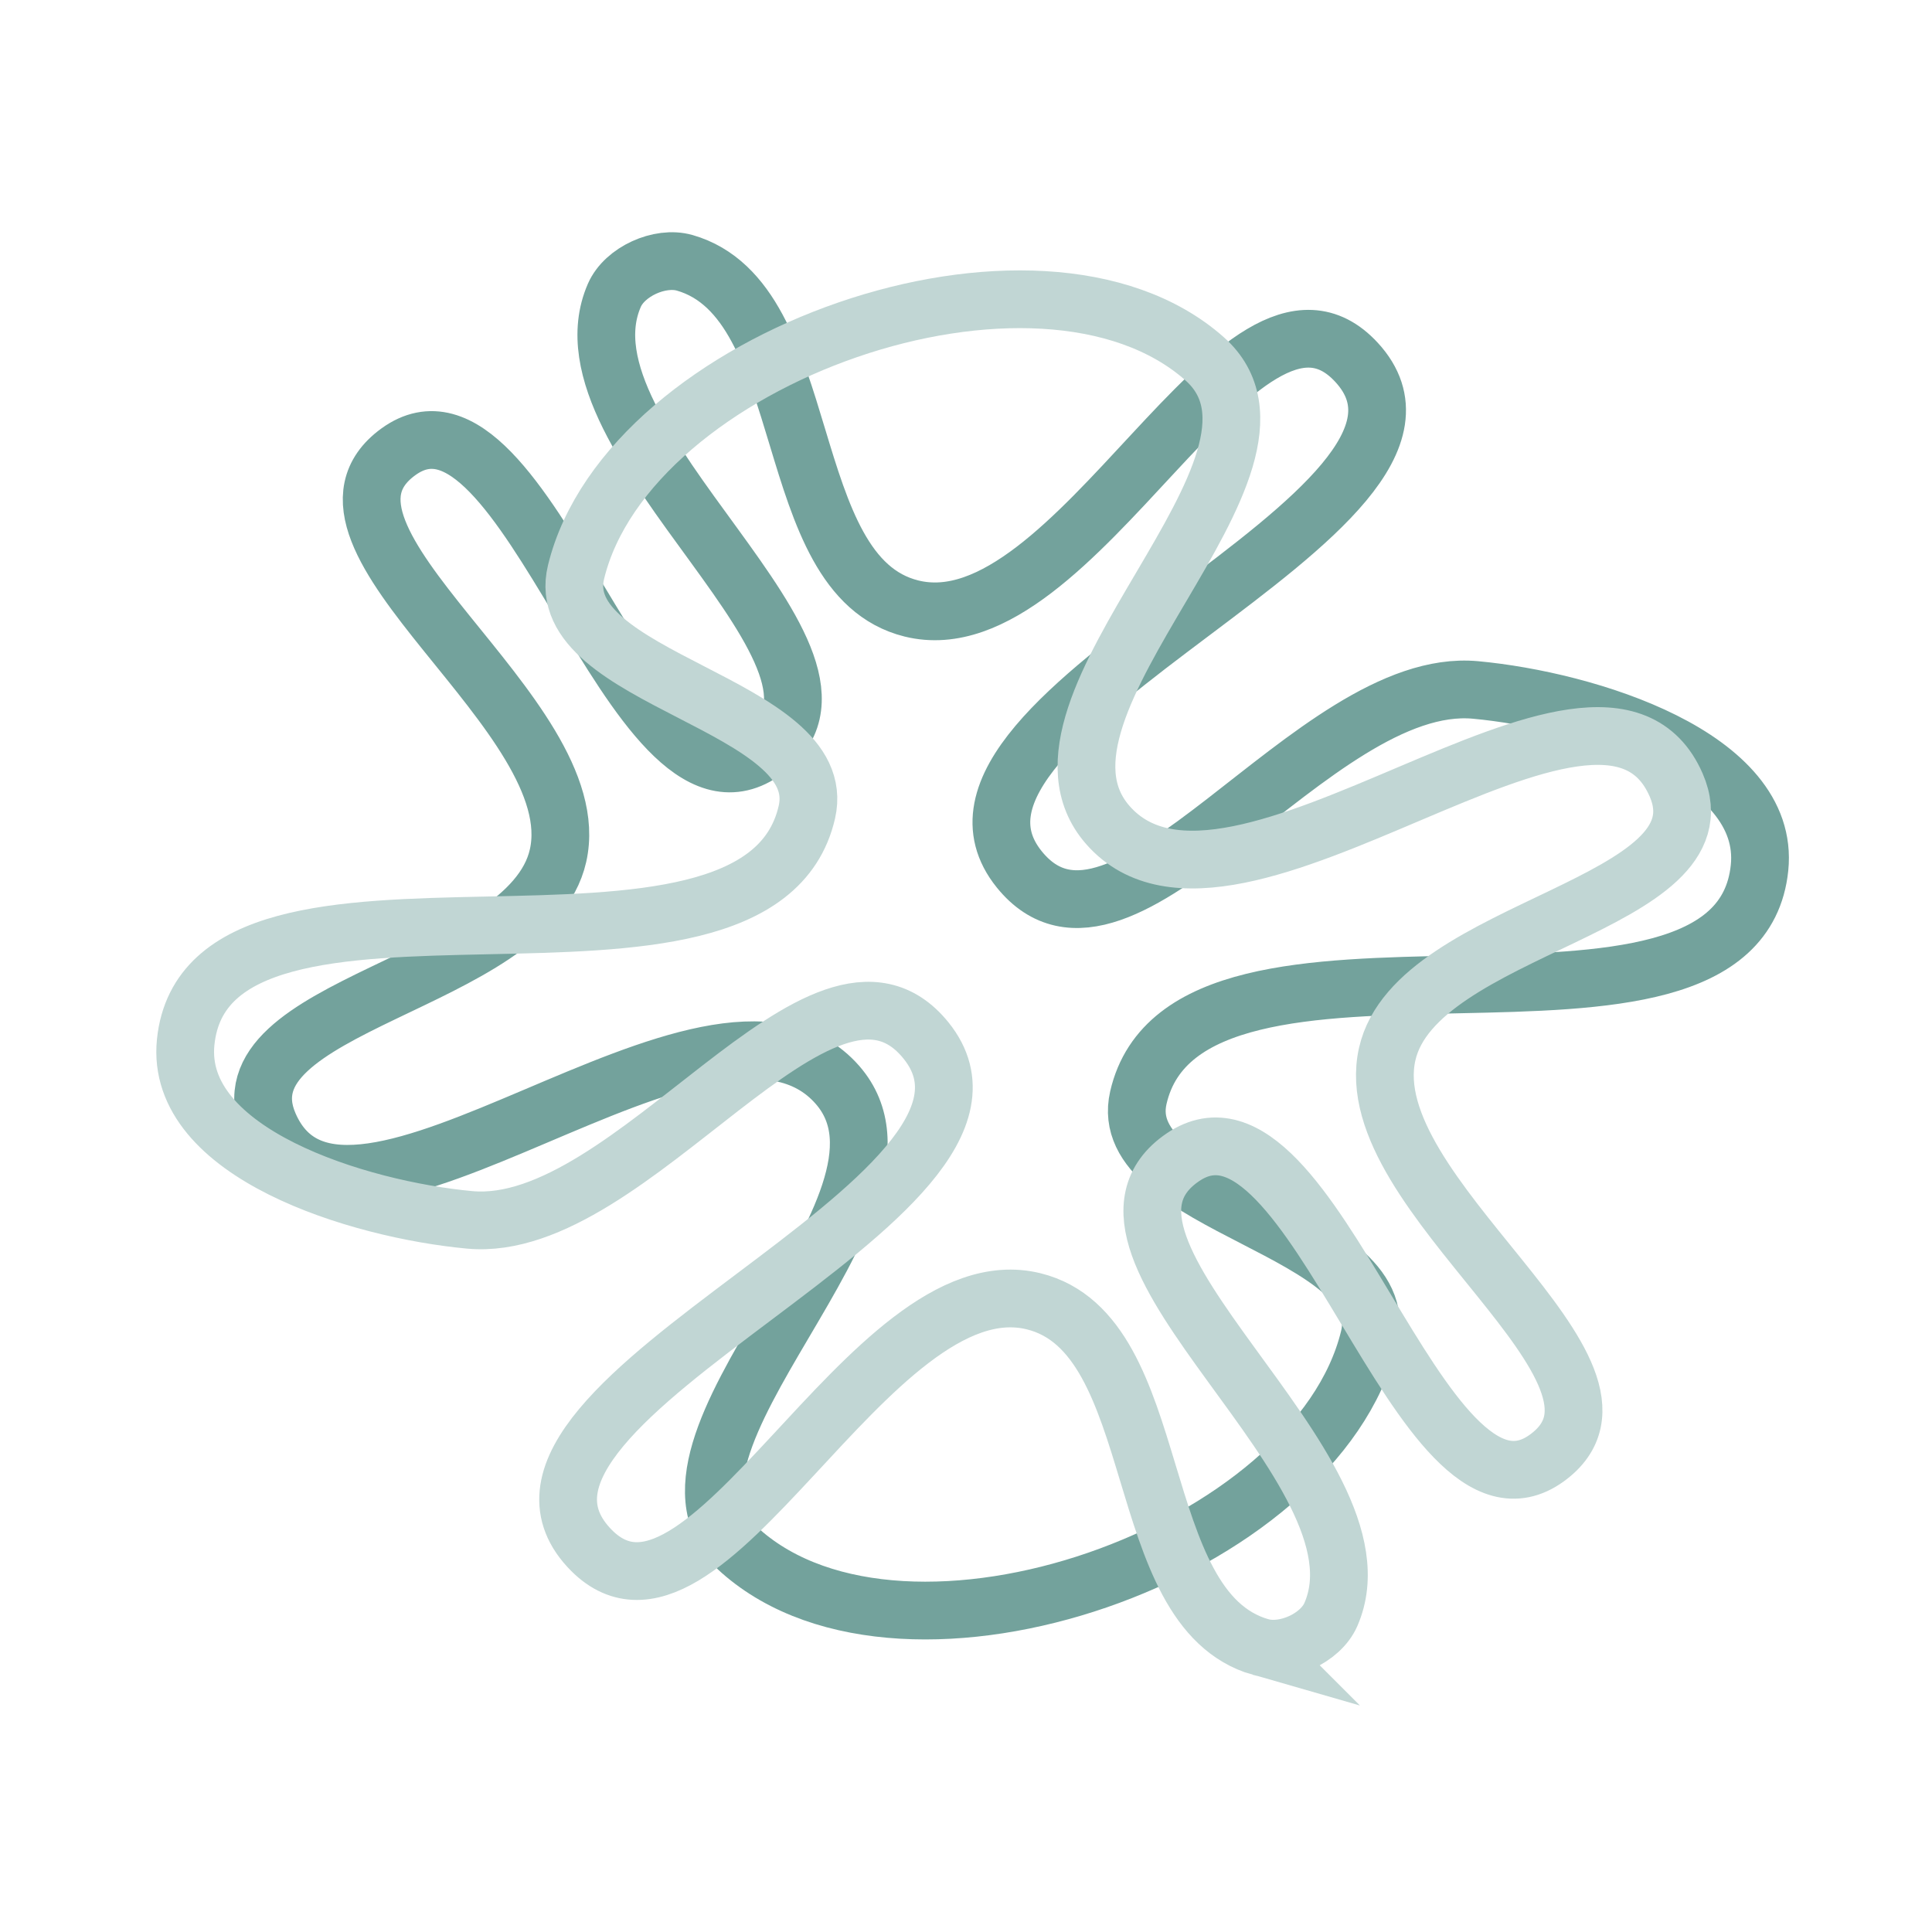
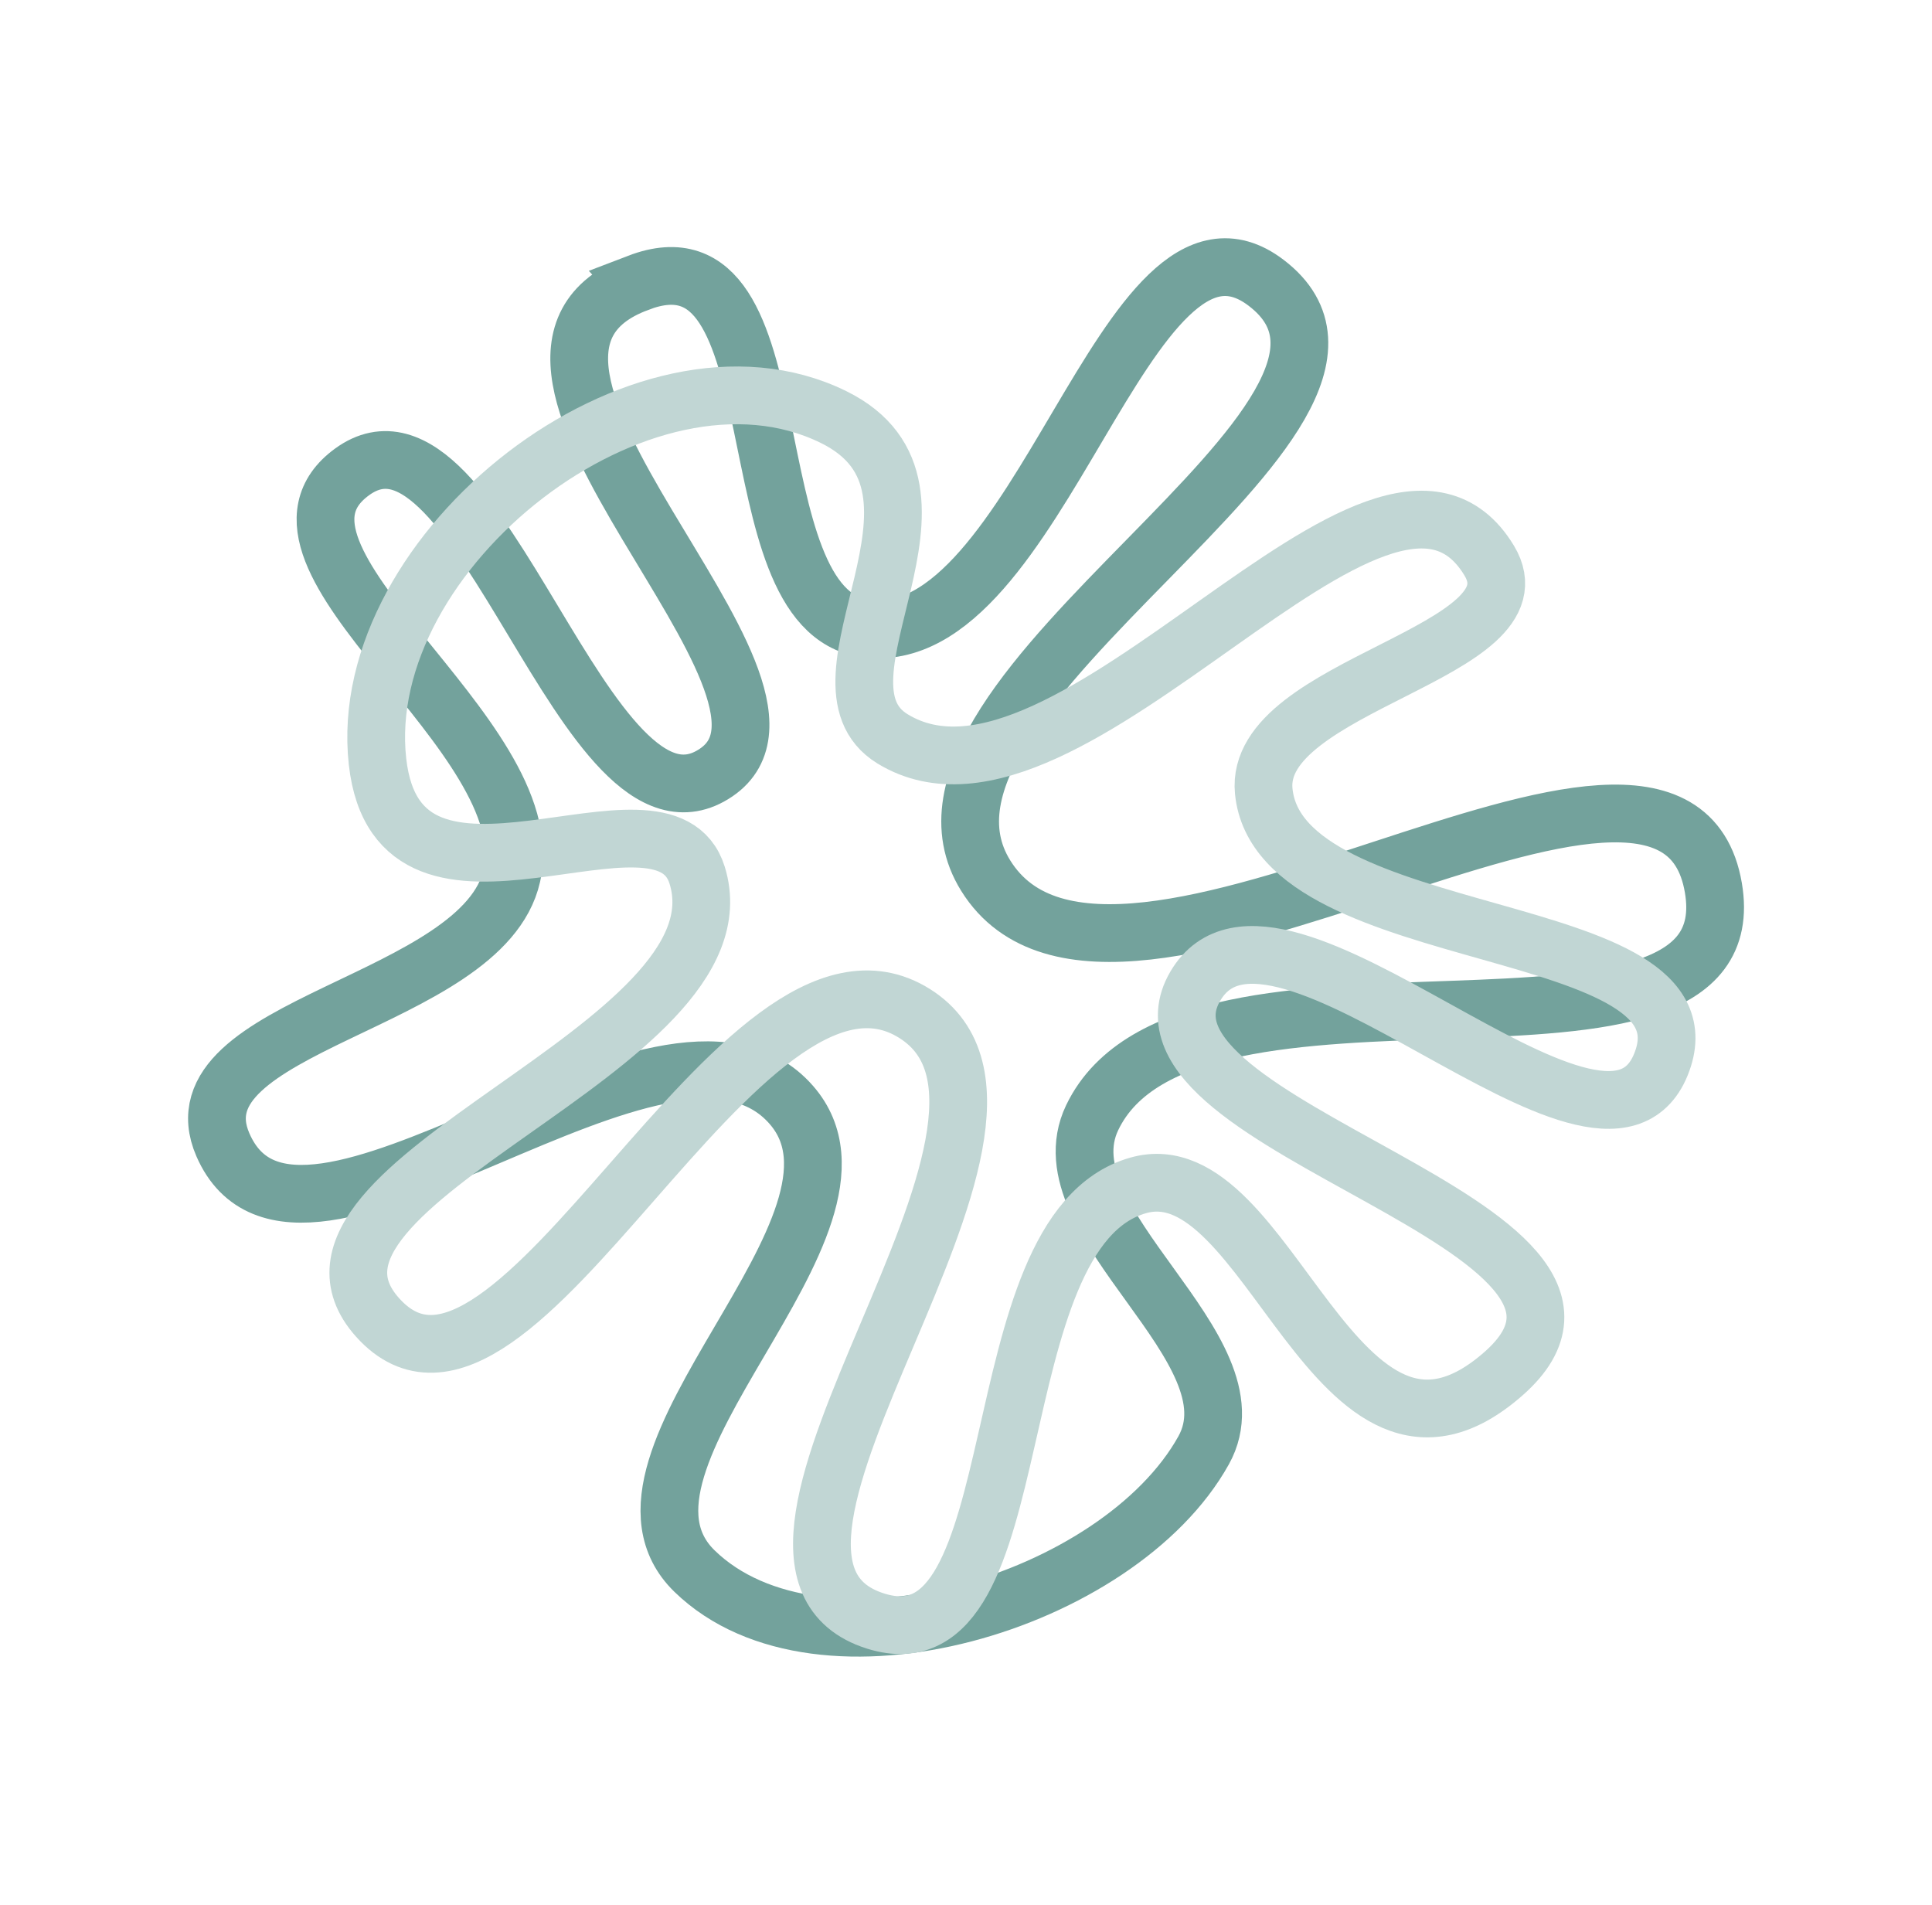
<svg xmlns="http://www.w3.org/2000/svg" width="252.905" height="249.293" viewBox="0 0 66.914 65.959" version="1.1" id="svg1" xml:space="preserve">
  <defs id="defs1" />
  <g id="layer1" transform="translate(-4045.947,-1950.474)">
-     <path style="fill:none;stroke:#73a29c;stroke-width:2;stroke-linecap:butt;stroke-linejoin:miter;stroke-dasharray:none;stroke-opacity:1" d="m 4069.657,1959.575 c 4.59,1.314 3.223,10.828 7.858,11.974 5.7,1.41 11.437,-12.843 15.416,-8.525 4.763,5.171 -16.099,12.088 -11.684,17.558 3.555,4.405 10.168,-6.734 15.805,-6.212 3.852,0.357 10.232,2.311 9.836,6.159 -0.782,7.607 -19.807,0.509 -21.515,7.963 -0.859,3.748 8.905,4.579 7.995,8.315 -1.813,7.445 -16.026,12.466 -21.766,7.39 -4.118,-3.642 6.968,-12.008 3.351,-16.148 -4.329,-4.954 -17.066,7.414 -19.688,1.381 -1.817,-4.181 9.005,-4.873 10.009,-9.32 1.105,-4.89 -9.588,-11.039 -5.532,-13.986 4.409,-3.205 8.098,13.477 12.607,10.415 4.591,-3.118 -7.349,-10.757 -5.123,-15.84 0.358,-0.818 1.574,-1.368 2.432,-1.123 z" id="path14" />
-     <path style="fill:none;stroke:#c1d6d4;stroke-width:2;stroke-linecap:butt;stroke-linejoin:miter;stroke-dasharray:none;stroke-opacity:1" d="m 4089.609,2007.518 c -4.59,-1.314 -3.223,-10.828 -7.858,-11.974 -5.7,-1.41 -11.437,12.843 -15.416,8.525 -4.763,-5.171 16.099,-12.088 11.684,-17.558 -3.555,-4.405 -10.168,6.734 -15.805,6.212 -3.852,-0.357 -10.232,-2.311 -9.836,-6.159 0.782,-7.607 19.807,-0.509 21.515,-7.963 0.859,-3.748 -8.905,-4.579 -7.995,-8.315 1.813,-7.445 16.026,-12.466 21.766,-7.39 4.118,3.642 -6.968,12.008 -3.351,16.148 4.329,4.954 17.066,-7.414 19.688,-1.381 1.817,4.181 -9.005,4.873 -10.009,9.32 -1.105,4.89 9.588,11.039 5.532,13.986 -4.409,3.205 -8.098,-13.477 -12.607,-10.415 -4.591,3.118 7.349,10.757 5.123,15.84 -0.358,0.818 -1.574,1.368 -2.432,1.123 z" id="path13" />
-     <path id="path10" style="fill:#4d4d4d;fill-opacity:1;stroke:none;stroke-width:3;stroke-linejoin:round;stroke-miterlimit:4.7" d="m 3882.859,2176.648 16.703,16.703 20.656,-20.656 22.817,-39.519 -39.52,22.817 z" />
+     <path style="fill:none;stroke:#73a29c;stroke-width:2;stroke-linecap:butt;stroke-linejoin:miter;stroke-dasharray:none;stroke-opacity:1" d="m 4068.058,1960.267 c 5.67,-2.171 3.13,11.312 7.858,11.974 6.051,0.848 9.018,-15.674 13.881,-11.974 6.026,4.584 -13.708,14.104 -9.71,20.534 4.436,7.136 23.79,-7.863 25.202,0.42 1.286,7.538 -18.213,1.065 -21.515,7.963 -1.748,3.653 5.828,7.979 3.861,11.519 -2.934,5.28 -13.3,8.396 -17.632,4.186 -3.942,-3.831 6.968,-12.008 3.351,-16.148 -4.329,-4.954 -17.066,7.414 -19.688,1.381 -1.817,-4.181 9.005,-4.873 10.009,-9.32 1.105,-4.89 -9.588,-11.039 -5.532,-13.986 4.409,-3.205 8.098,13.477 12.607,10.415 4.346,-2.951 -9.842,-14.325 -2.691,-16.963 z" id="path14" />
+     <path style="fill:none;stroke:#c1d6d4;stroke-width:2;stroke-linecap:butt;stroke-linejoin:miter;stroke-dasharray:none;stroke-opacity:1" d="m 4085.368,1991.529 c -5.649,1.603 -3.483,16.841 -9.088,15.091 -6.71,-2.096 7.297,-17.316 1.339,-21.048 -6.037,-3.781 -13.847,15.836 -18.597,10.528 -4.201,-4.694 12.941,-9.301 11.07,-15.315 -1.164,-3.739 -10.335,2.657 -11.07,-3.934 -0.814,-7.301 9.207,-15.179 15.797,-11.932 5.032,2.48 -1.181,9.17 2.038,11.143 6.13,3.757 16.95,-12.328 20.668,-6.173 1.925,3.187 -8.169,4.28 -7.809,7.985 0.539,5.541 15.847,4.308 13.757,9.467 -2.046,5.052 -13.356,-7.411 -16.125,-2.716 -2.904,4.924 16.52,8.277 10.676,13.422 -5.827,5.13 -8.091,-7.814 -12.656,-6.518 z" id="path13" />
  </g>
</svg>
